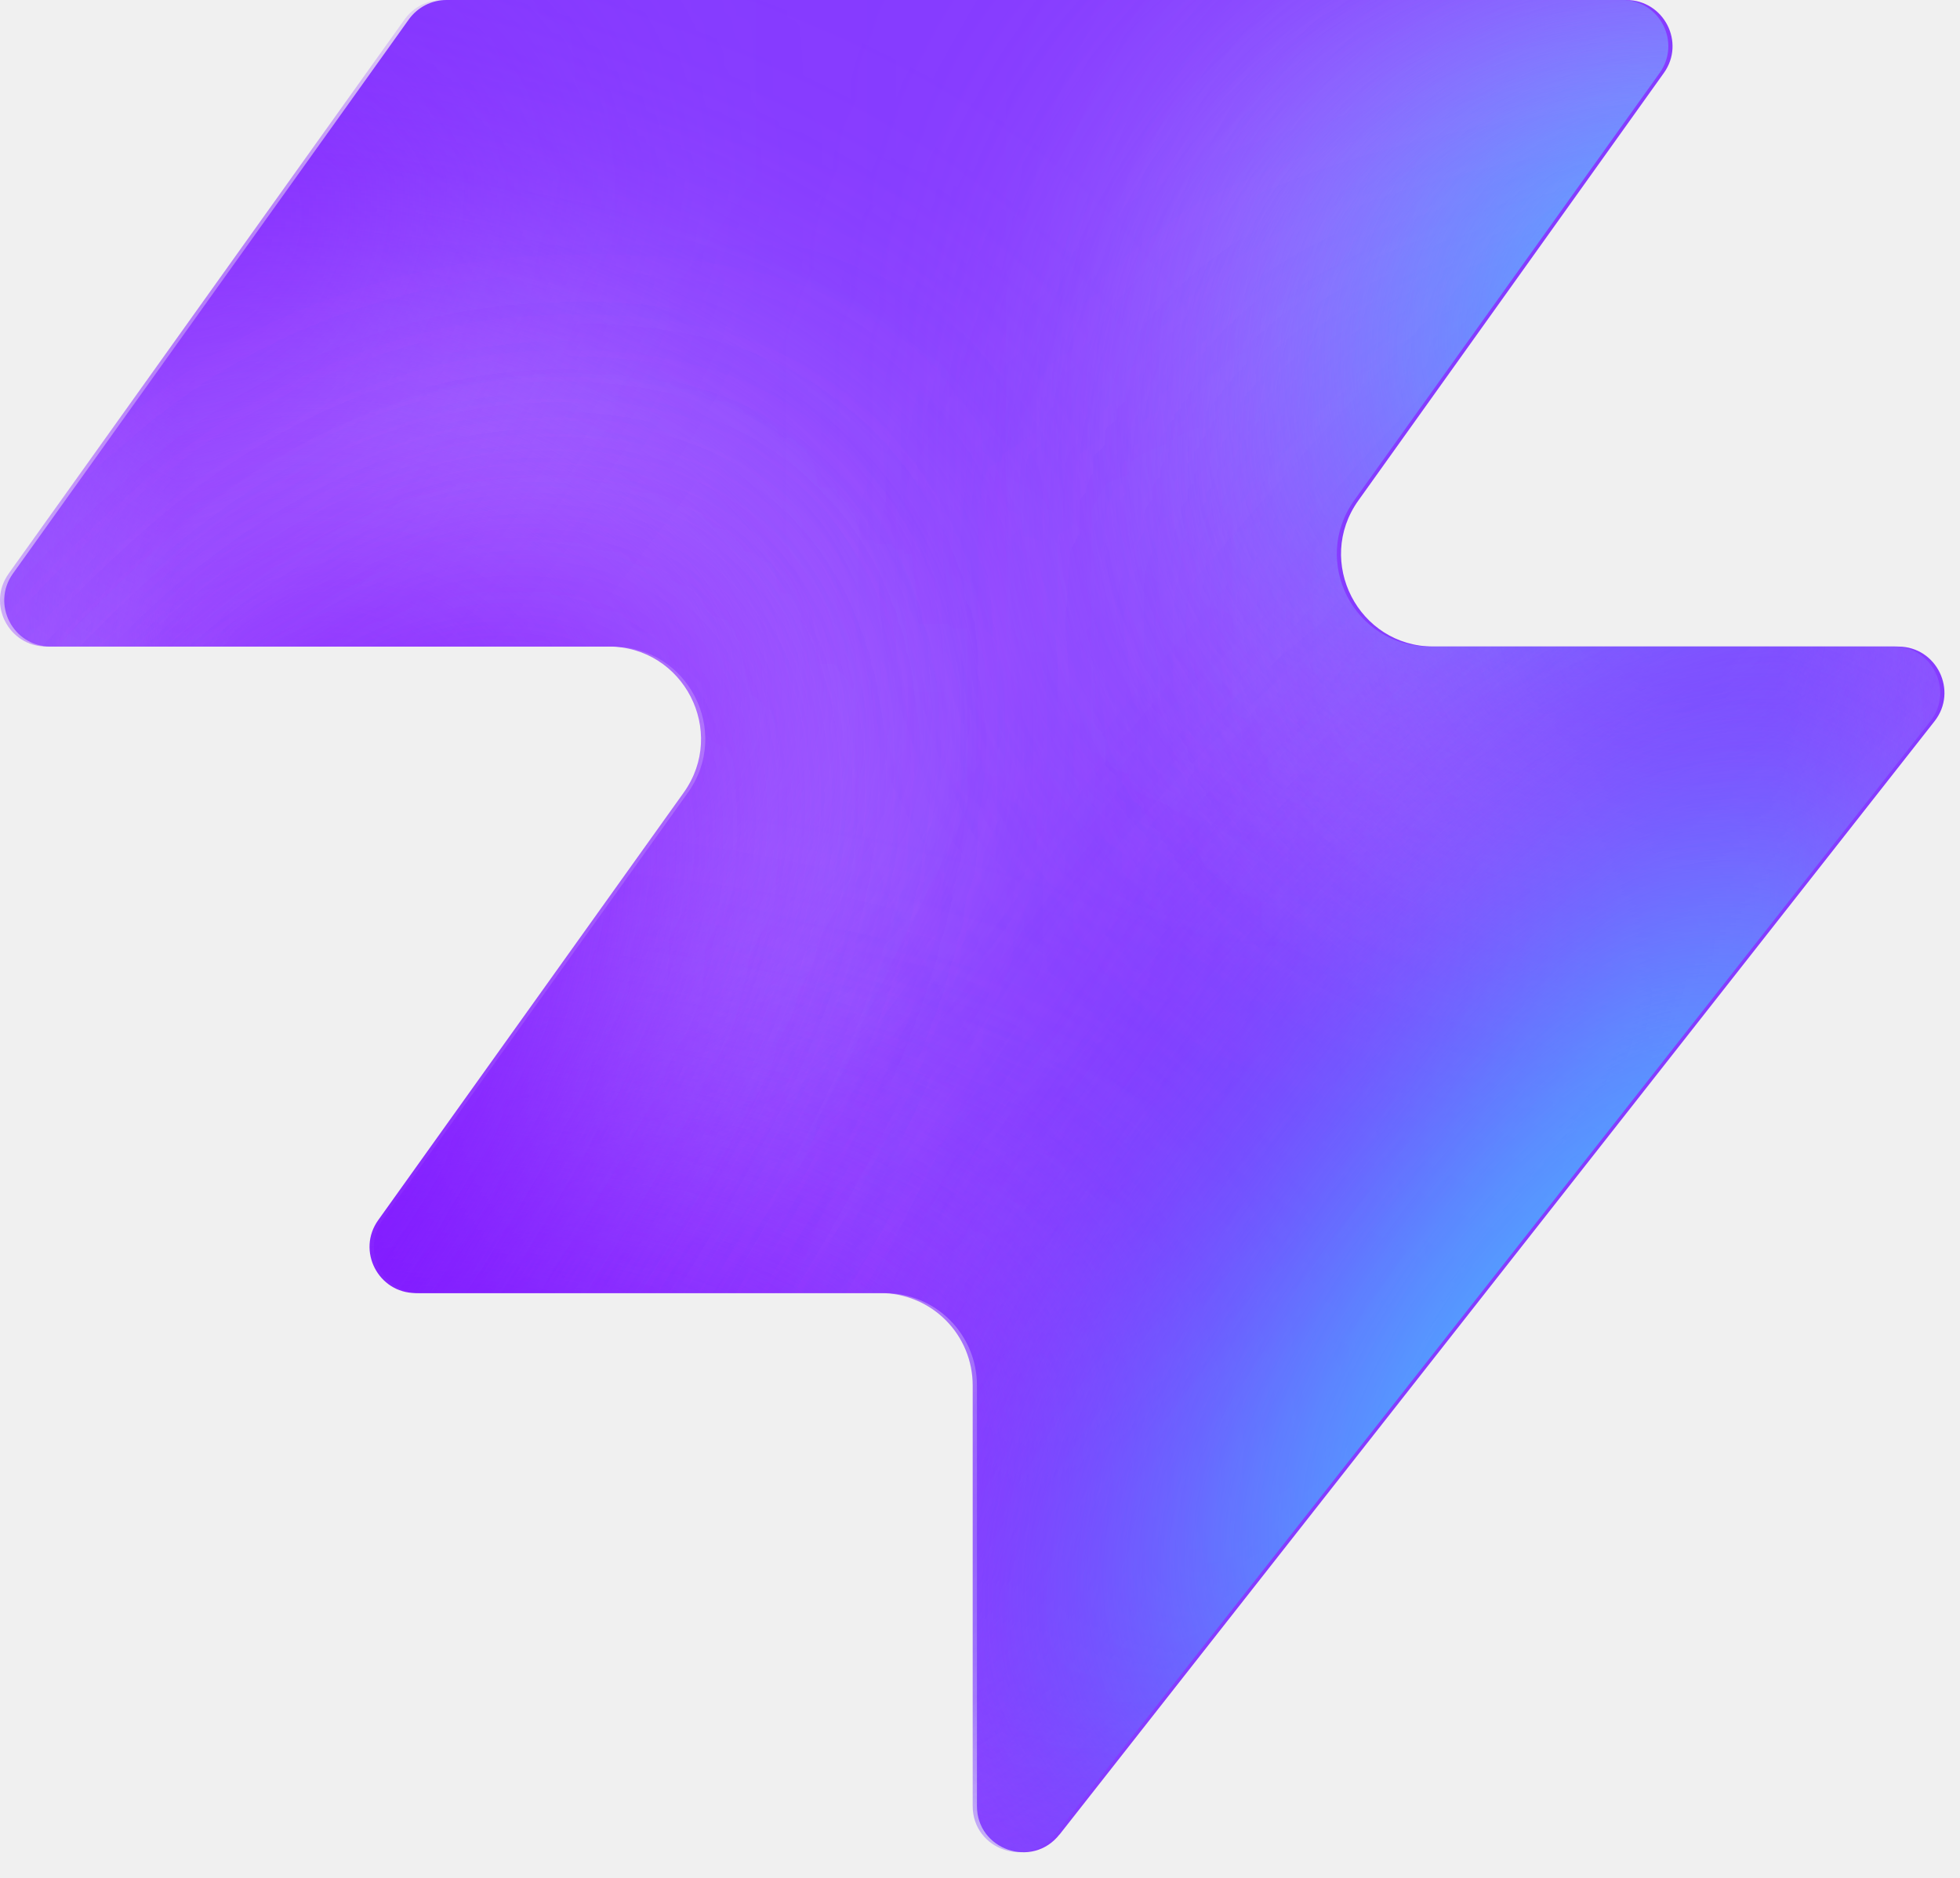
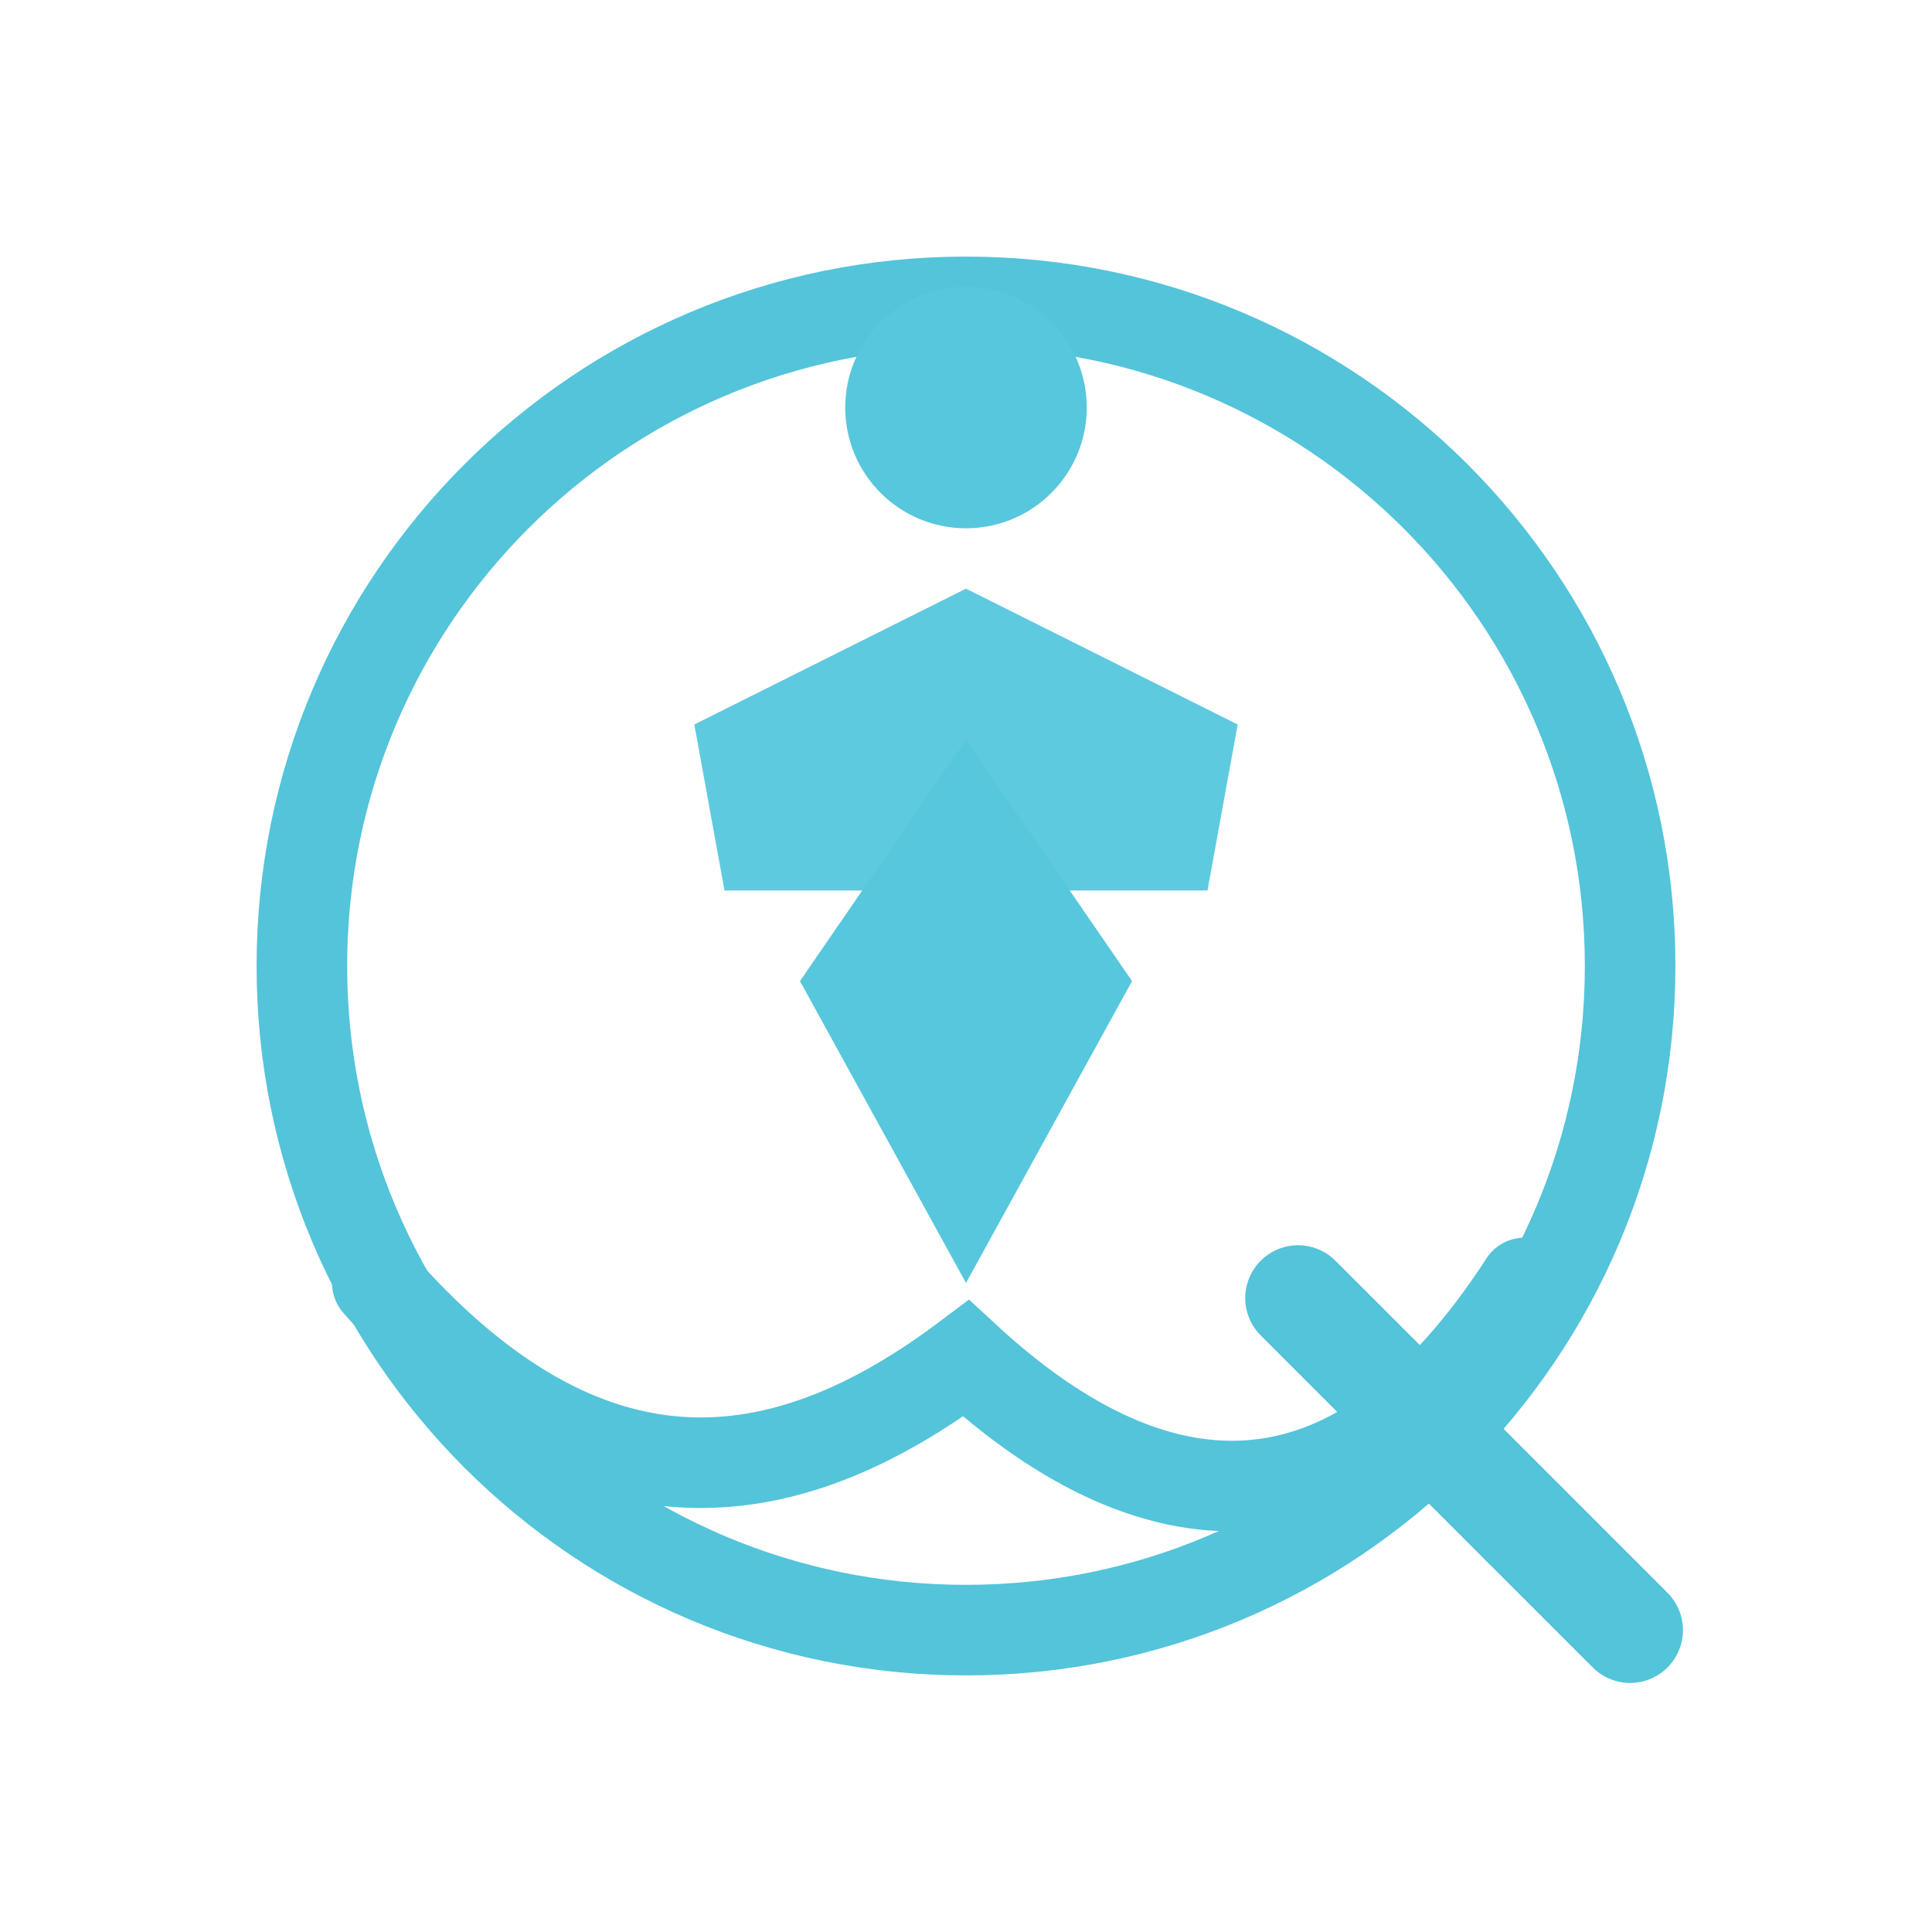
- <svg xmlns="http://www.w3.org/2000/svg" width="48" height="46" fill="none" viewBox="0 0 48 46">
-   <path fill="#863bff" d="M25.946 44.938c-.664.845-2.021.375-2.021-.698V33.937a2.26 2.26 0 0 0-2.262-2.262H10.287c-.92 0-1.456-1.04-.92-1.788l7.48-10.471c1.07-1.497 0-3.578-1.842-3.578H1.237c-.92 0-1.456-1.04-.92-1.788L10.013.474c.214-.297.556-.474.92-.474h28.894c.92 0 1.456 1.04.92 1.788l-7.48 10.471c-1.07 1.498 0 3.579 1.842 3.579h11.377c.943 0 1.473 1.088.89 1.83L25.947 44.94z" style="fill:#863bff;fill:color(display-p3 .525 .23 1);fill-opacity:1" />
-   <mask id="a" width="48" height="46" x="0" y="0" maskUnits="userSpaceOnUse" style="mask-type:alpha">
-     <path fill="#000" d="M25.842 44.938c-.664.844-2.021.375-2.021-.698V33.937a2.26 2.26 0 0 0-2.262-2.262H10.183c-.92 0-1.456-1.04-.92-1.788l7.48-10.471c1.07-1.498 0-3.579-1.842-3.579H1.133c-.92 0-1.456-1.04-.92-1.787L9.91.473c.214-.297.556-.474.92-.474h28.894c.92 0 1.456 1.04.92 1.788l-7.48 10.471c-1.07 1.498 0 3.578 1.842 3.578h11.377c.943 0 1.473 1.088.89 1.832L25.843 44.94z" style="fill:#000;fill-opacity:1" />
-   </mask>
-   <g mask="url(#a)">
-     <g filter="url(#b)">
-       <ellipse cx="5.508" cy="14.704" fill="#ede6ff" rx="5.508" ry="14.704" style="fill:#ede6ff;fill:color(display-p3 .927 .903 1);fill-opacity:1" transform="matrix(.00324 1 1 -.00324 -4.47 31.516)" />
-     </g>
-     <g filter="url(#c)">
-       <ellipse cx="10.399" cy="29.851" fill="#ede6ff" rx="10.399" ry="29.851" style="fill:#ede6ff;fill:color(display-p3 .927 .903 1);fill-opacity:1" transform="matrix(.00324 1 1 -.00324 -39.328 7.883)" />
-     </g>
-     <g filter="url(#d)">
-       <ellipse cx="5.508" cy="30.487" fill="#7e14ff" rx="5.508" ry="30.487" style="fill:#7e14ff;fill:color(display-p3 .492 .077 1);fill-opacity:1" transform="rotate(89.814 -25.913 -14.639)scale(1 -1)" />
-     </g>
-     <g filter="url(#e)">
-       <ellipse cx="5.508" cy="30.599" fill="#7e14ff" rx="5.508" ry="30.599" style="fill:#7e14ff;fill:color(display-p3 .492 .077 1);fill-opacity:1" transform="rotate(89.814 -32.644 -3.334)scale(1 -1)" />
-     </g>
-     <g filter="url(#f)">
-       <ellipse cx="5.508" cy="30.599" fill="#7e14ff" rx="5.508" ry="30.599" style="fill:#7e14ff;fill:color(display-p3 .492 .077 1);fill-opacity:1" transform="matrix(.00324 1 1 -.00324 -34.34 30.47)" />
-     </g>
-     <g filter="url(#g)">
-       <ellipse cx="14.072" cy="22.078" fill="#ede6ff" rx="14.072" ry="22.078" style="fill:#ede6ff;fill:color(display-p3 .927 .903 1);fill-opacity:1" transform="rotate(93.35 24.506 48.493)scale(-1 1)" />
-     </g>
-     <g filter="url(#h)">
-       <ellipse cx="3.47" cy="21.501" fill="#7e14ff" rx="3.47" ry="21.501" style="fill:#7e14ff;fill:color(display-p3 .492 .077 1);fill-opacity:1" transform="rotate(89.009 28.708 47.59)scale(-1 1)" />
-     </g>
-     <g filter="url(#i)">
-       <ellipse cx="3.47" cy="21.501" fill="#7e14ff" rx="3.47" ry="21.501" style="fill:#7e14ff;fill:color(display-p3 .492 .077 1);fill-opacity:1" transform="rotate(89.009 28.708 47.59)scale(-1 1)" />
-     </g>
-     <g filter="url(#j)">
-       <ellipse cx=".387" cy="8.972" fill="#7e14ff" rx="4.407" ry="29.108" style="fill:#7e14ff;fill:color(display-p3 .492 .077 1);fill-opacity:1" transform="rotate(39.51 .387 8.972)" />
-     </g>
-     <g filter="url(#k)">
-       <ellipse cx="47.523" cy="-6.092" fill="#7e14ff" rx="4.407" ry="29.108" style="fill:#7e14ff;fill:color(display-p3 .492 .077 1);fill-opacity:1" transform="rotate(37.892 47.523 -6.092)" />
-     </g>
-     <g filter="url(#l)">
-       <ellipse cx="41.412" cy="6.333" fill="#47bfff" rx="5.971" ry="9.665" style="fill:#47bfff;fill:color(display-p3 .28 .748 1);fill-opacity:1" transform="rotate(37.892 41.412 6.333)" />
-     </g>
-     <g filter="url(#m)">
-       <ellipse cx="-1.879" cy="38.332" fill="#7e14ff" rx="4.407" ry="29.108" style="fill:#7e14ff;fill:color(display-p3 .492 .077 1);fill-opacity:1" transform="rotate(37.892 -1.88 38.332)" />
-     </g>
-     <g filter="url(#n)">
-       <ellipse cx="-1.879" cy="38.332" fill="#7e14ff" rx="4.407" ry="29.108" style="fill:#7e14ff;fill:color(display-p3 .492 .077 1);fill-opacity:1" transform="rotate(37.892 -1.88 38.332)" />
-     </g>
-     <g filter="url(#o)">
-       <ellipse cx="35.651" cy="29.907" fill="#7e14ff" rx="4.407" ry="29.108" style="fill:#7e14ff;fill:color(display-p3 .492 .077 1);fill-opacity:1" transform="rotate(37.892 35.651 29.907)" />
-     </g>
-     <g filter="url(#p)">
-       <ellipse cx="38.418" cy="32.4" fill="#47bfff" rx="5.971" ry="15.297" style="fill:#47bfff;fill:color(display-p3 .28 .748 1);fill-opacity:1" transform="rotate(37.892 38.418 32.4)" />
-     </g>
-   </g>
-   <defs>
-     <filter id="b" width="60.045" height="41.654" x="-19.77" y="16.149" color-interpolation-filters="sRGB" filterUnits="userSpaceOnUse">
-       <feFlood flood-opacity="0" result="BackgroundImageFix" />
-       <feBlend in="SourceGraphic" in2="BackgroundImageFix" result="shape" />
-       <feGaussianBlur result="effect1_foregroundBlur_2002_17158" stdDeviation="7.659" />
-     </filter>
-     <filter id="c" width="90.34" height="51.437" x="-54.613" y="-7.533" color-interpolation-filters="sRGB" filterUnits="userSpaceOnUse">
-       <feFlood flood-opacity="0" result="BackgroundImageFix" />
-       <feBlend in="SourceGraphic" in2="BackgroundImageFix" result="shape" />
-       <feGaussianBlur result="effect1_foregroundBlur_2002_17158" stdDeviation="7.659" />
-     </filter>
-     <filter id="d" width="79.355" height="29.4" x="-49.64" y="2.03" color-interpolation-filters="sRGB" filterUnits="userSpaceOnUse">
-       <feFlood flood-opacity="0" result="BackgroundImageFix" />
-       <feBlend in="SourceGraphic" in2="BackgroundImageFix" result="shape" />
-       <feGaussianBlur result="effect1_foregroundBlur_2002_17158" stdDeviation="4.596" />
-     </filter>
-     <filter id="e" width="79.579" height="29.4" x="-45.045" y="20.029" color-interpolation-filters="sRGB" filterUnits="userSpaceOnUse">
-       <feFlood flood-opacity="0" result="BackgroundImageFix" />
-       <feBlend in="SourceGraphic" in2="BackgroundImageFix" result="shape" />
-       <feGaussianBlur result="effect1_foregroundBlur_2002_17158" stdDeviation="4.596" />
-     </filter>
-     <filter id="f" width="79.579" height="29.4" x="-43.513" y="21.178" color-interpolation-filters="sRGB" filterUnits="userSpaceOnUse">
-       <feFlood flood-opacity="0" result="BackgroundImageFix" />
-       <feBlend in="SourceGraphic" in2="BackgroundImageFix" result="shape" />
-       <feGaussianBlur result="effect1_foregroundBlur_2002_17158" stdDeviation="4.596" />
-     </filter>
-     <filter id="g" width="74.749" height="58.852" x="15.756" y="-17.901" color-interpolation-filters="sRGB" filterUnits="userSpaceOnUse">
-       <feFlood flood-opacity="0" result="BackgroundImageFix" />
-       <feBlend in="SourceGraphic" in2="BackgroundImageFix" result="shape" />
-       <feGaussianBlur result="effect1_foregroundBlur_2002_17158" stdDeviation="7.659" />
-     </filter>
-     <filter id="h" width="61.377" height="25.362" x="23.548" y="2.284" color-interpolation-filters="sRGB" filterUnits="userSpaceOnUse">
-       <feFlood flood-opacity="0" result="BackgroundImageFix" />
-       <feBlend in="SourceGraphic" in2="BackgroundImageFix" result="shape" />
-       <feGaussianBlur result="effect1_foregroundBlur_2002_17158" stdDeviation="4.596" />
-     </filter>
-     <filter id="i" width="61.377" height="25.362" x="23.548" y="2.284" color-interpolation-filters="sRGB" filterUnits="userSpaceOnUse">
-       <feFlood flood-opacity="0" result="BackgroundImageFix" />
-       <feBlend in="SourceGraphic" in2="BackgroundImageFix" result="shape" />
-       <feGaussianBlur result="effect1_foregroundBlur_2002_17158" stdDeviation="4.596" />
-     </filter>
-     <filter id="j" width="56.045" height="63.649" x="-27.636" y="-22.853" color-interpolation-filters="sRGB" filterUnits="userSpaceOnUse">
-       <feFlood flood-opacity="0" result="BackgroundImageFix" />
-       <feBlend in="SourceGraphic" in2="BackgroundImageFix" result="shape" />
-       <feGaussianBlur result="effect1_foregroundBlur_2002_17158" stdDeviation="4.596" />
-     </filter>
-     <filter id="k" width="54.814" height="64.646" x="20.116" y="-38.415" color-interpolation-filters="sRGB" filterUnits="userSpaceOnUse">
-       <feFlood flood-opacity="0" result="BackgroundImageFix" />
-       <feBlend in="SourceGraphic" in2="BackgroundImageFix" result="shape" />
-       <feGaussianBlur result="effect1_foregroundBlur_2002_17158" stdDeviation="4.596" />
-     </filter>
-     <filter id="l" width="33.541" height="35.313" x="24.641" y="-11.323" color-interpolation-filters="sRGB" filterUnits="userSpaceOnUse">
-       <feFlood flood-opacity="0" result="BackgroundImageFix" />
-       <feBlend in="SourceGraphic" in2="BackgroundImageFix" result="shape" />
-       <feGaussianBlur result="effect1_foregroundBlur_2002_17158" stdDeviation="4.596" />
-     </filter>
-     <filter id="m" width="54.814" height="64.646" x="-29.286" y="6.009" color-interpolation-filters="sRGB" filterUnits="userSpaceOnUse">
-       <feFlood flood-opacity="0" result="BackgroundImageFix" />
-       <feBlend in="SourceGraphic" in2="BackgroundImageFix" result="shape" />
-       <feGaussianBlur result="effect1_foregroundBlur_2002_17158" stdDeviation="4.596" />
-     </filter>
-     <filter id="n" width="54.814" height="64.646" x="-29.286" y="6.009" color-interpolation-filters="sRGB" filterUnits="userSpaceOnUse">
-       <feFlood flood-opacity="0" result="BackgroundImageFix" />
-       <feBlend in="SourceGraphic" in2="BackgroundImageFix" result="shape" />
-       <feGaussianBlur result="effect1_foregroundBlur_2002_17158" stdDeviation="4.596" />
-     </filter>
-     <filter id="o" width="54.814" height="64.646" x="8.244" y="-2.416" color-interpolation-filters="sRGB" filterUnits="userSpaceOnUse">
-       <feFlood flood-opacity="0" result="BackgroundImageFix" />
-       <feBlend in="SourceGraphic" in2="BackgroundImageFix" result="shape" />
-       <feGaussianBlur result="effect1_foregroundBlur_2002_17158" stdDeviation="4.596" />
-     </filter>
-     <filter id="p" width="39.409" height="43.623" x="18.713" y="10.588" color-interpolation-filters="sRGB" filterUnits="userSpaceOnUse">
-       <feFlood flood-opacity="0" result="BackgroundImageFix" />
-       <feBlend in="SourceGraphic" in2="BackgroundImageFix" result="shape" />
-       <feGaussianBlur result="effect1_foregroundBlur_2002_17158" stdDeviation="4.596" />
-     </filter>
-   </defs>
+ <svg xmlns="http://www.w3.org/2000/svg" width="256" height="256" viewBox="0 0 256 256">
+   <rect width="256" height="256" fill="#ffffff" />
+   <circle cx="128" cy="128" r="88" fill="none" stroke="#53c4d9" stroke-width="12" />
+   <circle cx="128" cy="54" r="16" fill="#56c7dd" />
+   <path d="M128 78 L128 118 L96 118 L92 96 L128 78 Z" fill="#56c7dd" opacity="0.95" />
+   <path d="M128 78 L128 118 L160 118 L164 96 L128 78 Z" fill="#56c7dd" opacity="0.95" />
+   <path d="M128 98 L150 130 L128 170 L106 130 Z" fill="#56c7dd" />
+   <path d="M50 170 C78 202, 104 198, 128 180 C154 204, 180 204, 202 170" fill="none" stroke="#53c4d9" stroke-width="12" stroke-linecap="round" />
+   <path d="M172 172 L202 202" fill="none" stroke="#53c4d9" stroke-width="14" stroke-linecap="round" />
+   <path d="M202 202 L216 216" fill="none" stroke="#53c4d9" stroke-width="14" stroke-linecap="round" />
</svg>
